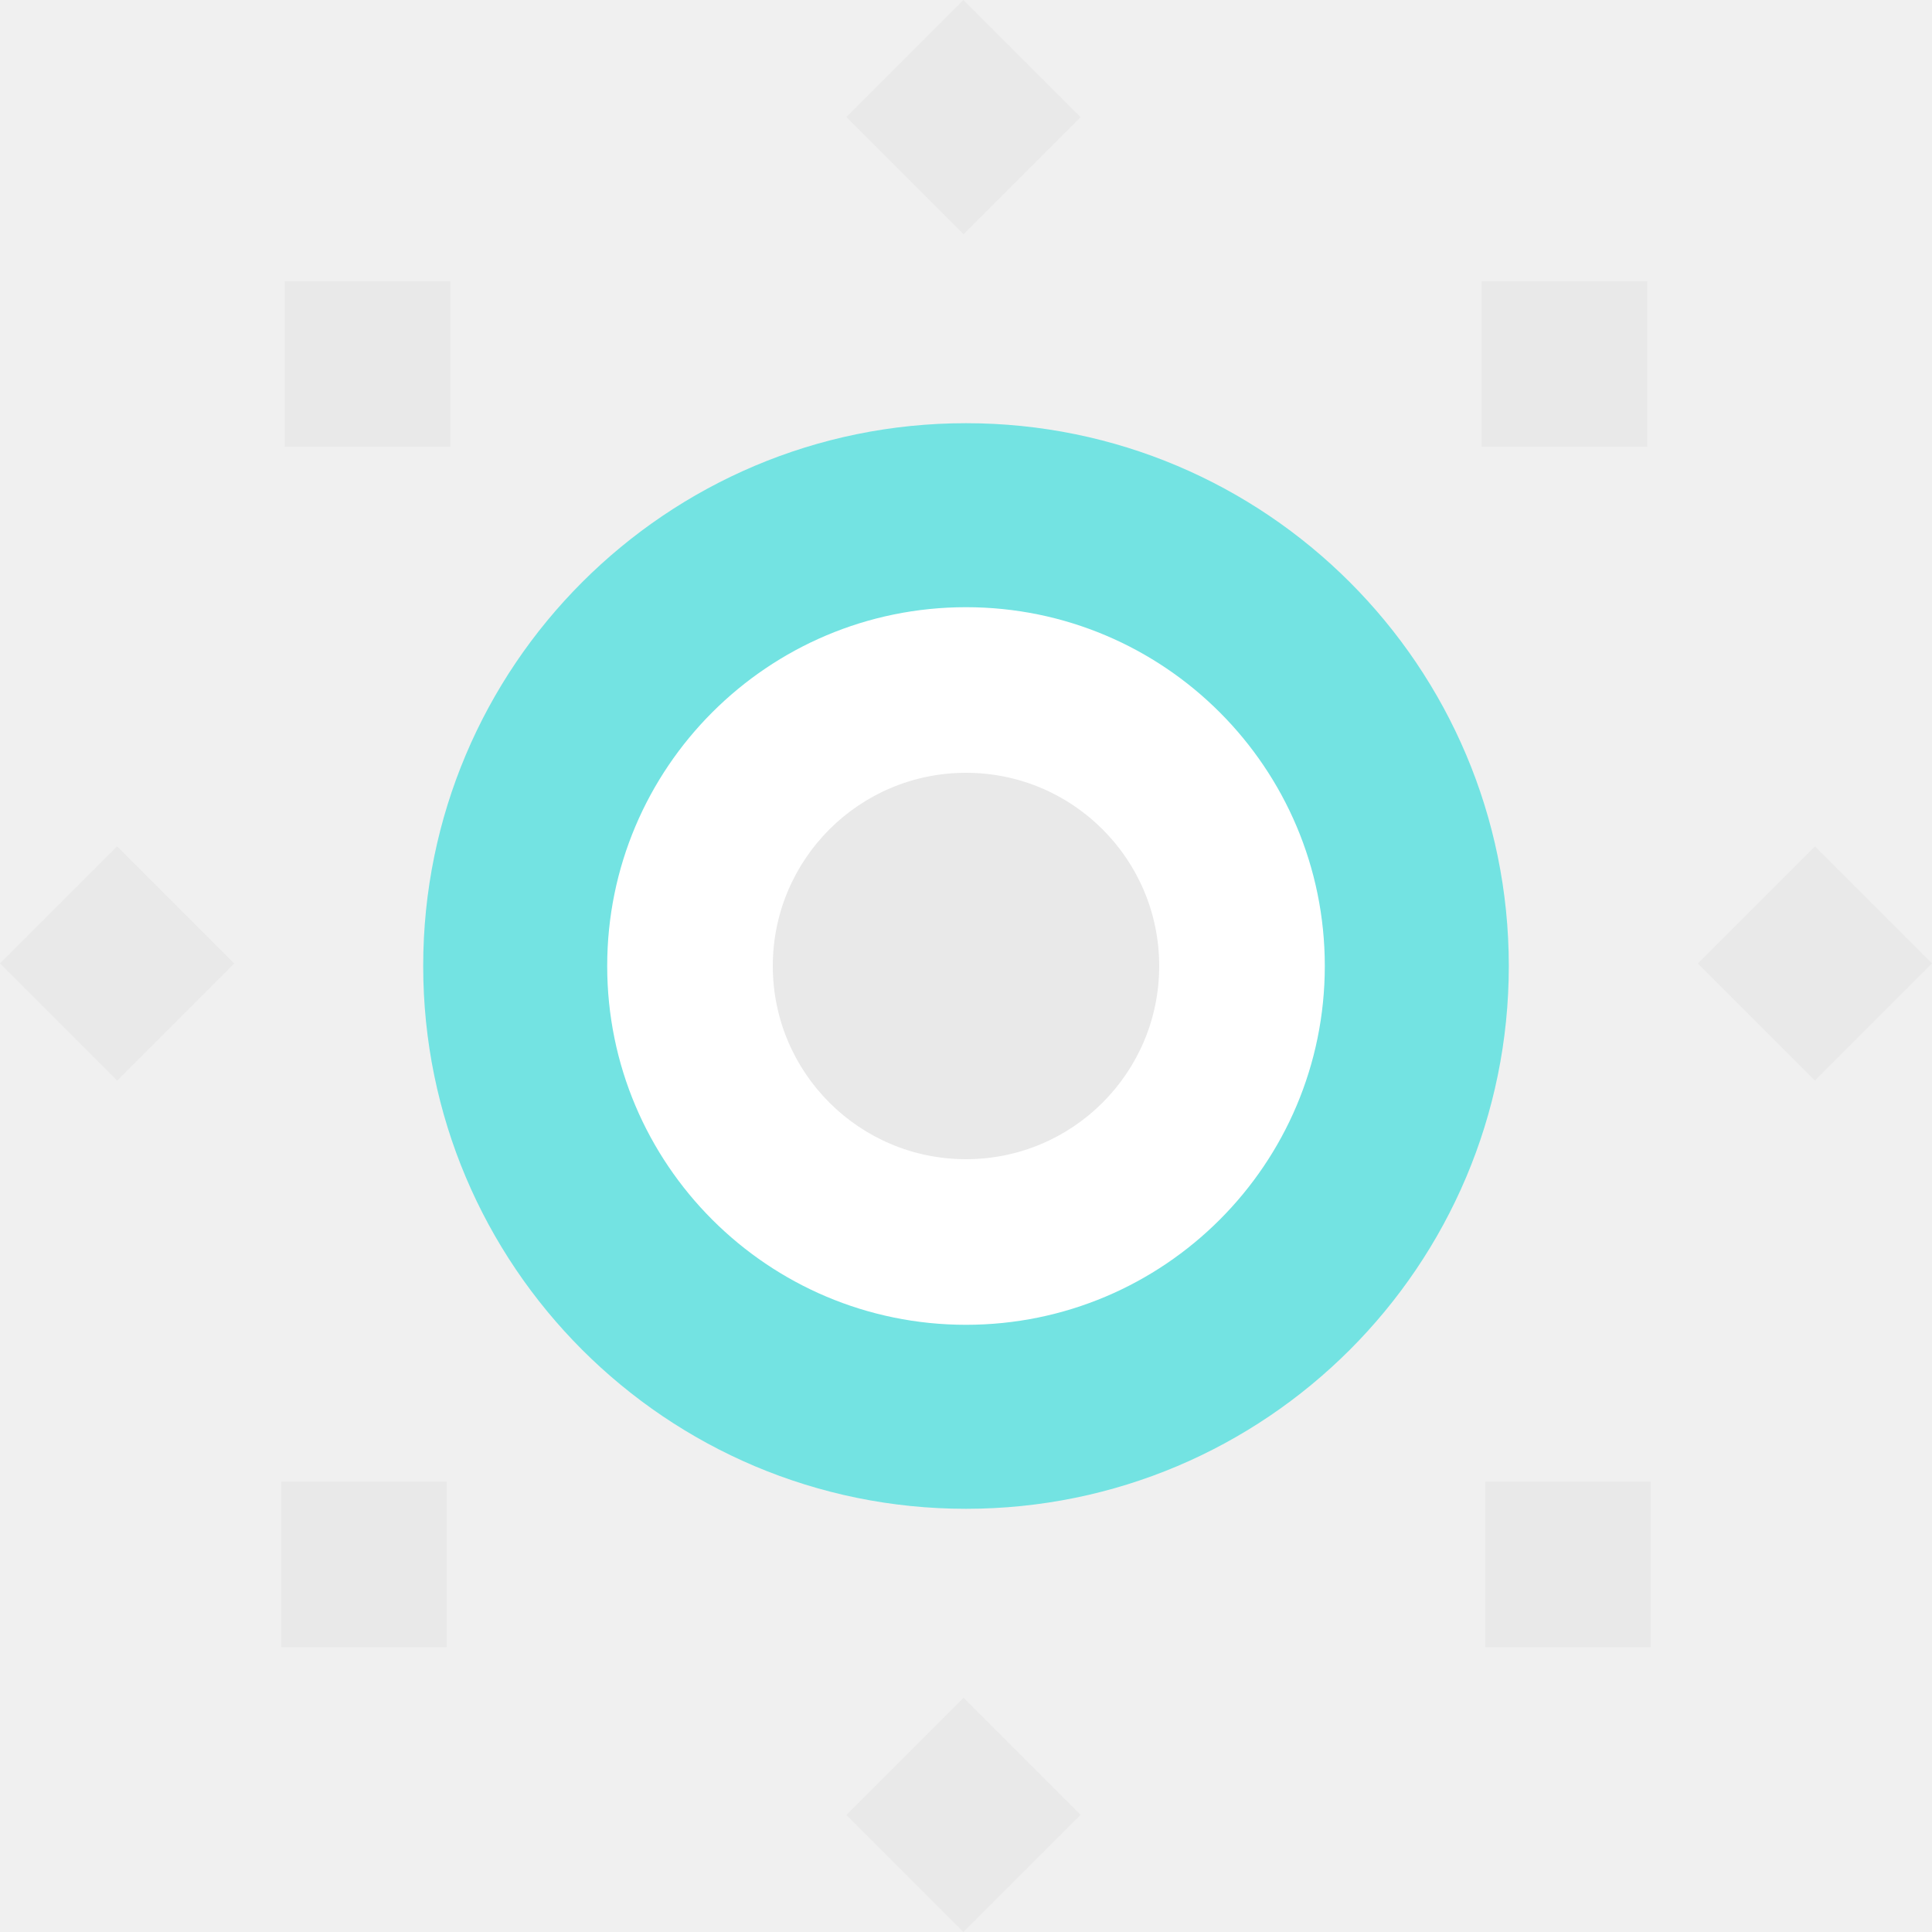
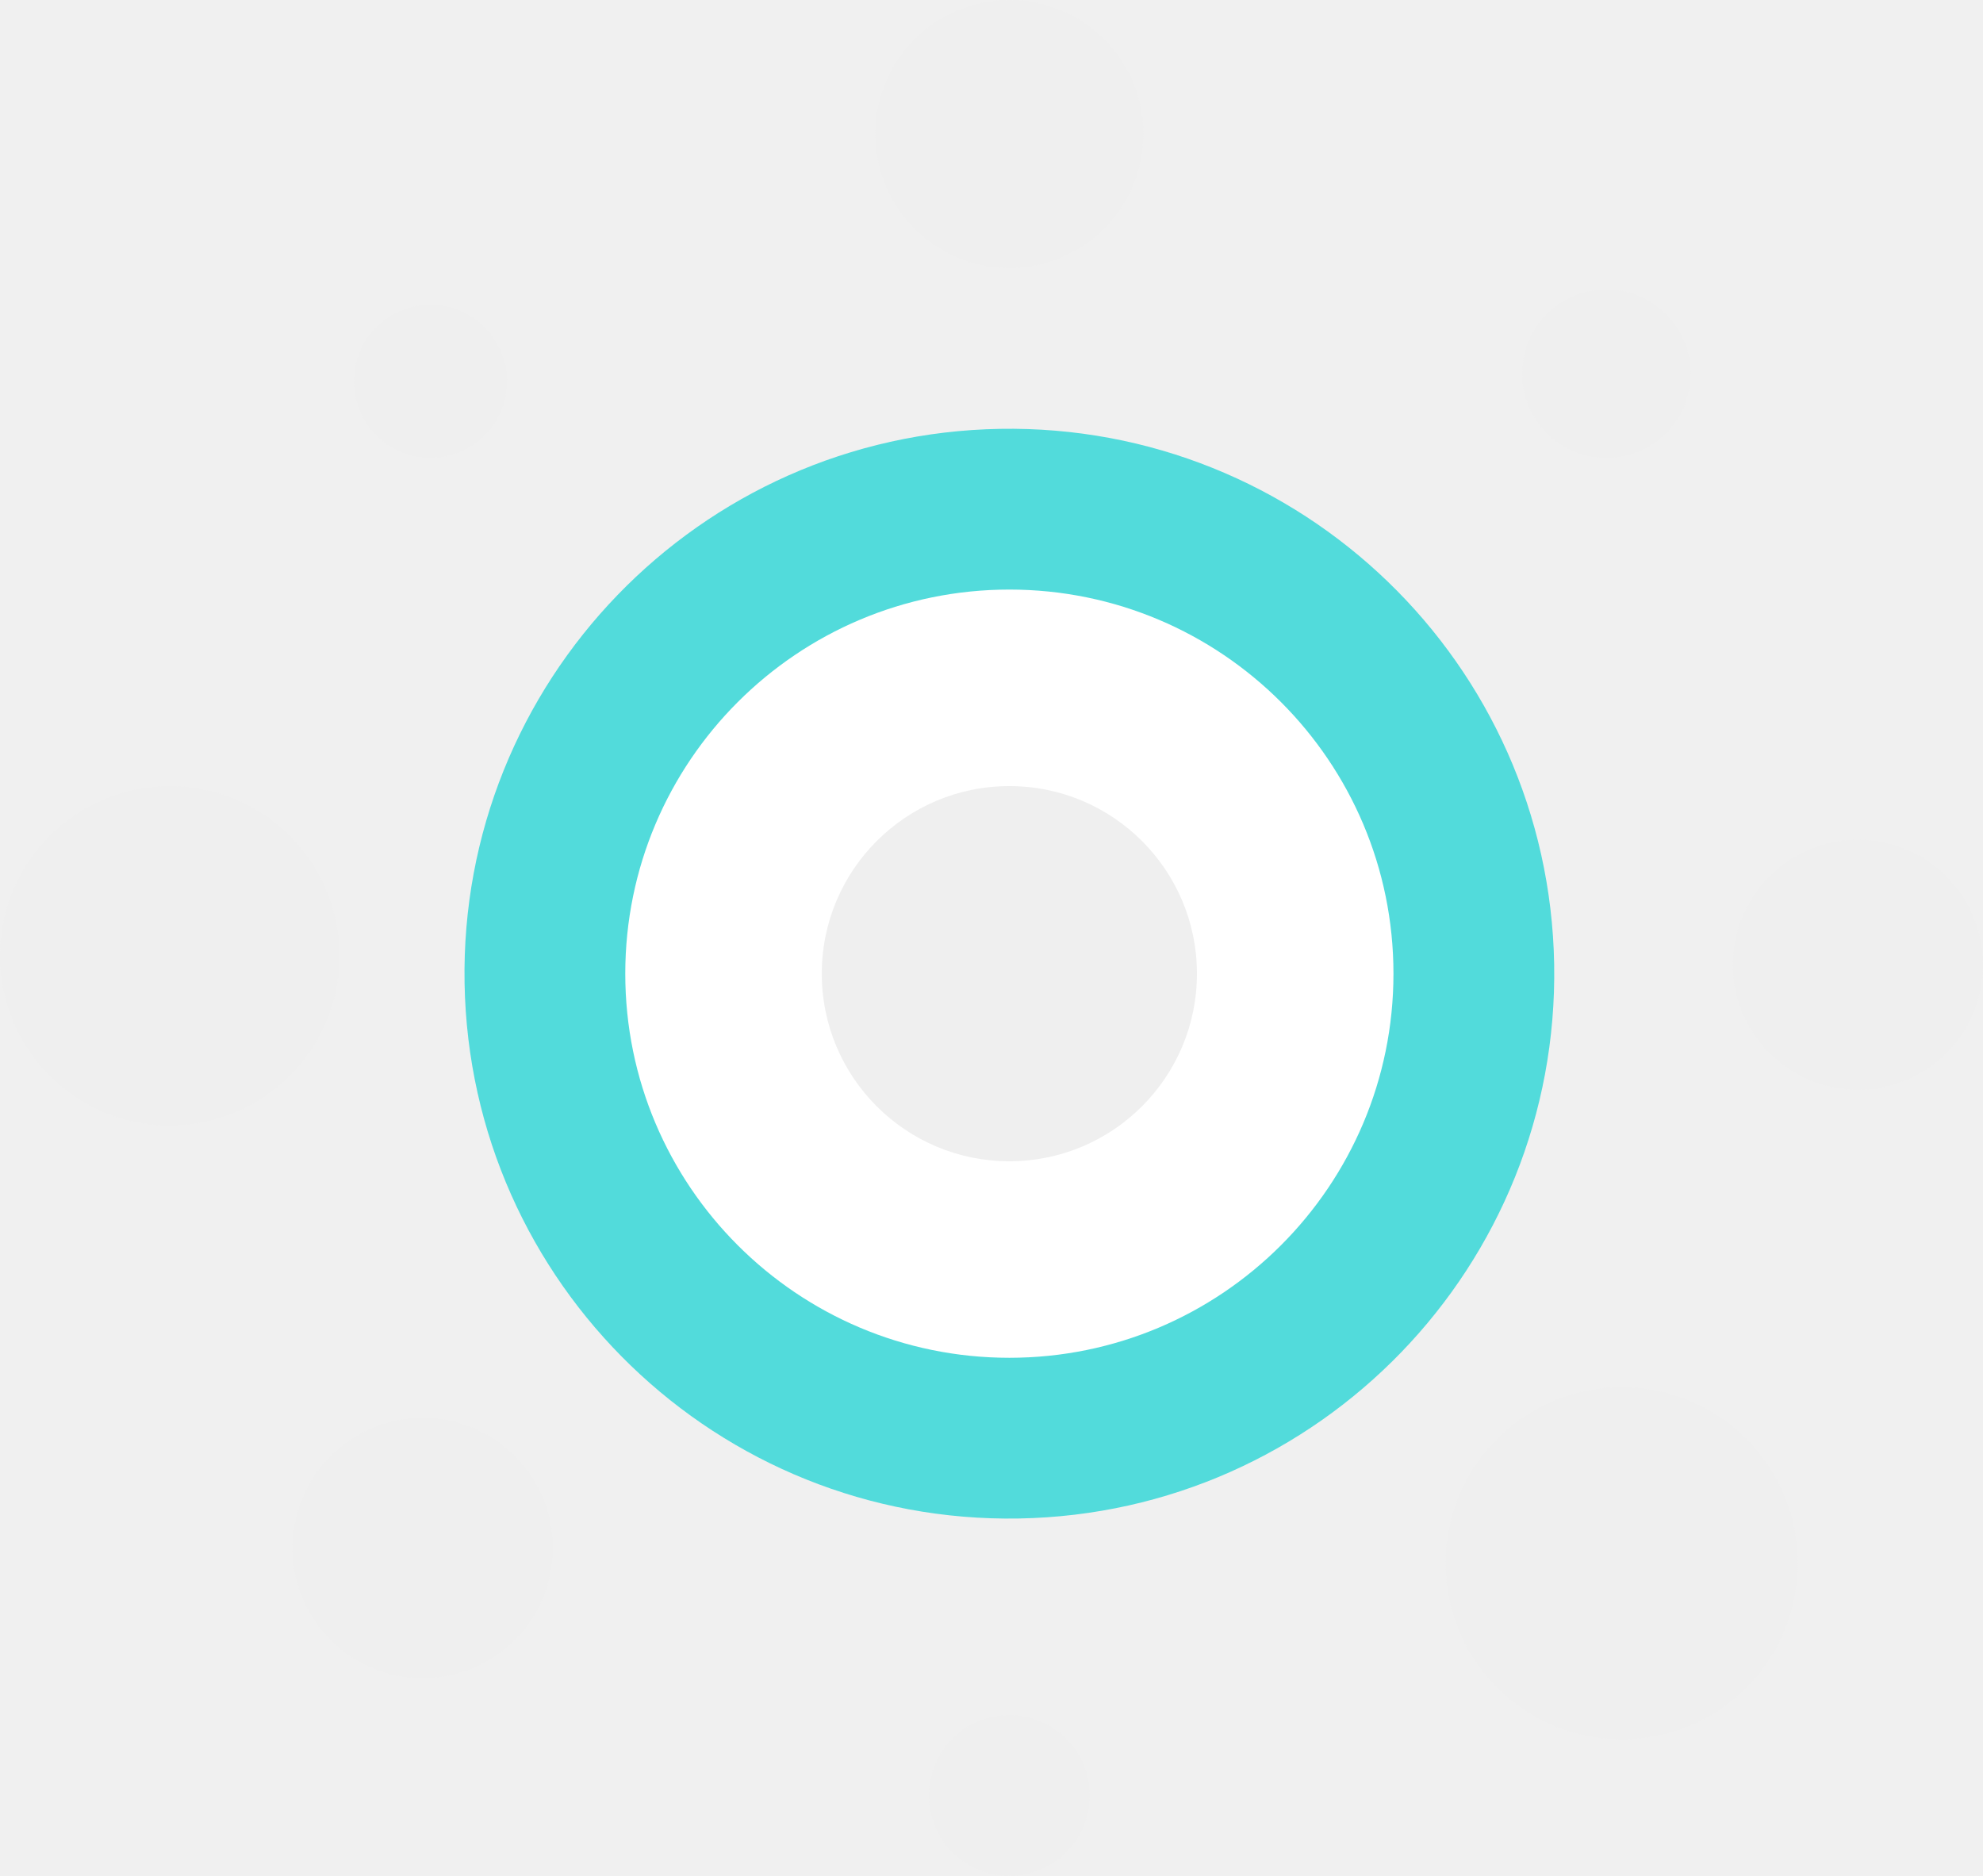
- <svg xmlns="http://www.w3.org/2000/svg" width="105px" height="105px" viewBox="0 0 105 105" version="1.1">
+ <svg xmlns="http://www.w3.org/2000/svg" width="111px" height="105px" viewBox="0 0 111 105" version="1.1">
  <g id="Visual-playground" stroke="none" stroke-width="1" fill="none" fill-rule="evenodd">
-     <g id="Home-Full-HD-Copy" transform="translate(-902, -336)">
-       <g id="Group-26" transform="translate(880, 314)">
-         <g id="Group-18" transform="translate(45, 45)">
-           <g id="Group">
-             <circle id="Oval-5" fill="#73E3E2" transform="translate(29.5, 29.5) rotate(-360) translate(-29.5, -29.5) " cx="29.5" cy="29.5" r="29.5" />
-             <circle id="Oval-5" fill="#FFFFFF" cx="29.5" cy="29.5" r="19.5" />
-             <circle id="Oval-5" fill="#E9E9E9" cx="29.5" cy="29.5" r="10.5" />
-           </g>
-         </g>
-         <g id="Group-25" transform="translate(22, 22)" fill="#E9E9E9" fill-rule="nonzero">
-           <g id="Group-24" transform="translate(46, 0)">
-             <rect id="Rectangle" transform="translate(6.363961, 6.363961) rotate(-45) translate(-6.363961, -6.363961) " x="1.864" y="1.864" width="9" height="9" />
-             <rect id="Rectangle-Copy" transform="translate(6.363961, 98.63604) rotate(-45) translate(-6.363961, -98.63604) " x="1.864" y="94.136" width="9" height="9" />
-           </g>
-           <g id="Group-24" transform="translate(52.5, 52.5) rotate(-270) translate(-52.5, -52.5) translate(46, 0)">
-             <rect id="Rectangle" transform="translate(6.363961, 6.363961) rotate(-45) translate(-6.363961, -6.363961) " x="1.864" y="1.864" width="9" height="9" />
-             <rect id="Rectangle-Copy" transform="translate(6.363961, 98.63604) rotate(-45) translate(-6.363961, -98.63604) " x="1.864" y="94.136" width="9" height="9" />
-           </g>
-         </g>
-         <g id="Group-25" transform="translate(74.5, 74.5) rotate(-315) translate(-74.5, -74.5) translate(22, 22)" fill="#E9E9E9" fill-rule="nonzero">
-           <g id="Group-24" transform="translate(46, 0)">
-             <rect id="Rectangle" transform="translate(6.363961, 6.363961) rotate(-45) translate(-6.363961, -6.363961) " x="1.864" y="1.864" width="9" height="9" />
-             <rect id="Rectangle-Copy" transform="translate(6.363961, 98.63604) rotate(-45) translate(-6.363961, -98.63604) " x="1.864" y="94.136" width="9" height="9" />
-           </g>
-           <g id="Group-24" transform="translate(52.5, 52.5) rotate(-270) translate(-52.5, -52.5) translate(46, 0)">
-             <rect id="Rectangle" transform="translate(6.363961, 6.363961) rotate(-45) translate(-6.363961, -6.363961) " x="1.864" y="1.864" width="9" height="9" />
-             <rect id="Rectangle-Copy" transform="translate(6.363961, 98.63604) rotate(-45) translate(-6.363961, -98.63604) " x="1.864" y="94.136" width="9" height="9" />
-           </g>
-         </g>
+     <g id="Home-Full-HD-Copy-6" transform="translate(-826, -318)">
+       <g id="Group-18" transform="translate(826, 318)">
+         <circle id="Oval-5" fill="#52DBDB" transform="translate(56.5, 54.5) rotate(-1) translate(-56.5, -54.5) " cx="56.5" cy="54.5" r="30.5" />
+         <ellipse id="Oval-5" fill="#FFFFFF" cx="56.5" cy="54.5" rx="21.5" ry="21.5" />
+         <circle id="Oval-5" fill="#EFEFEF" cx="56.5" cy="54.5" r="10.5" />
+         <circle id="Oval-5-Copy" fill="#EFEFEF" cx="56.5" cy="7.5" r="7.5" />
+         <circle id="Oval-5-Copy-2" fill="#EFEFEF" cx="56.5" cy="100.5" r="4.5" />
+         <circle id="Oval-5-Copy" fill="#EFEFEF" transform="translate(104, 54) rotate(-270) translate(-104, -54) " cx="104" cy="54" r="7" />
+         <circle id="Oval-5-Copy-2" fill="#EFEFEF" transform="translate(9.5, 53.5) rotate(-270) translate(-9.5, -53.5) " cx="9.5" cy="53.5" r="9.5" />
+         <circle id="Oval-5-Copy" fill="#EFEFEF" transform="translate(89.9186, 20.91463) rotate(-315) translate(-89.9186, -20.91463) " cx="89.919" cy="20.915" r="4.714" />
+         <circle id="Oval-5-Copy-2" fill="#EFEFEF" transform="translate(23.66279, 86.64634) rotate(-315) translate(-23.66279, -86.64634) " cx="23.663" cy="86.646" r="7.285" />
+         <circle id="Oval-5-Copy" fill="#EFEFEF" transform="translate(90.77907, 87.5) rotate(-585) translate(-90.77907, -87.5) " cx="90.779" cy="87.5" r="9.856" />
+         <circle id="Oval-5-Copy-2" fill="#EFEFEF" transform="translate(24.09302, 21.34146) rotate(-585) translate(-24.09302, -21.34146) " cx="24.093" cy="21.341" r="4.285" />
      </g>
    </g>
  </g>
</svg>
